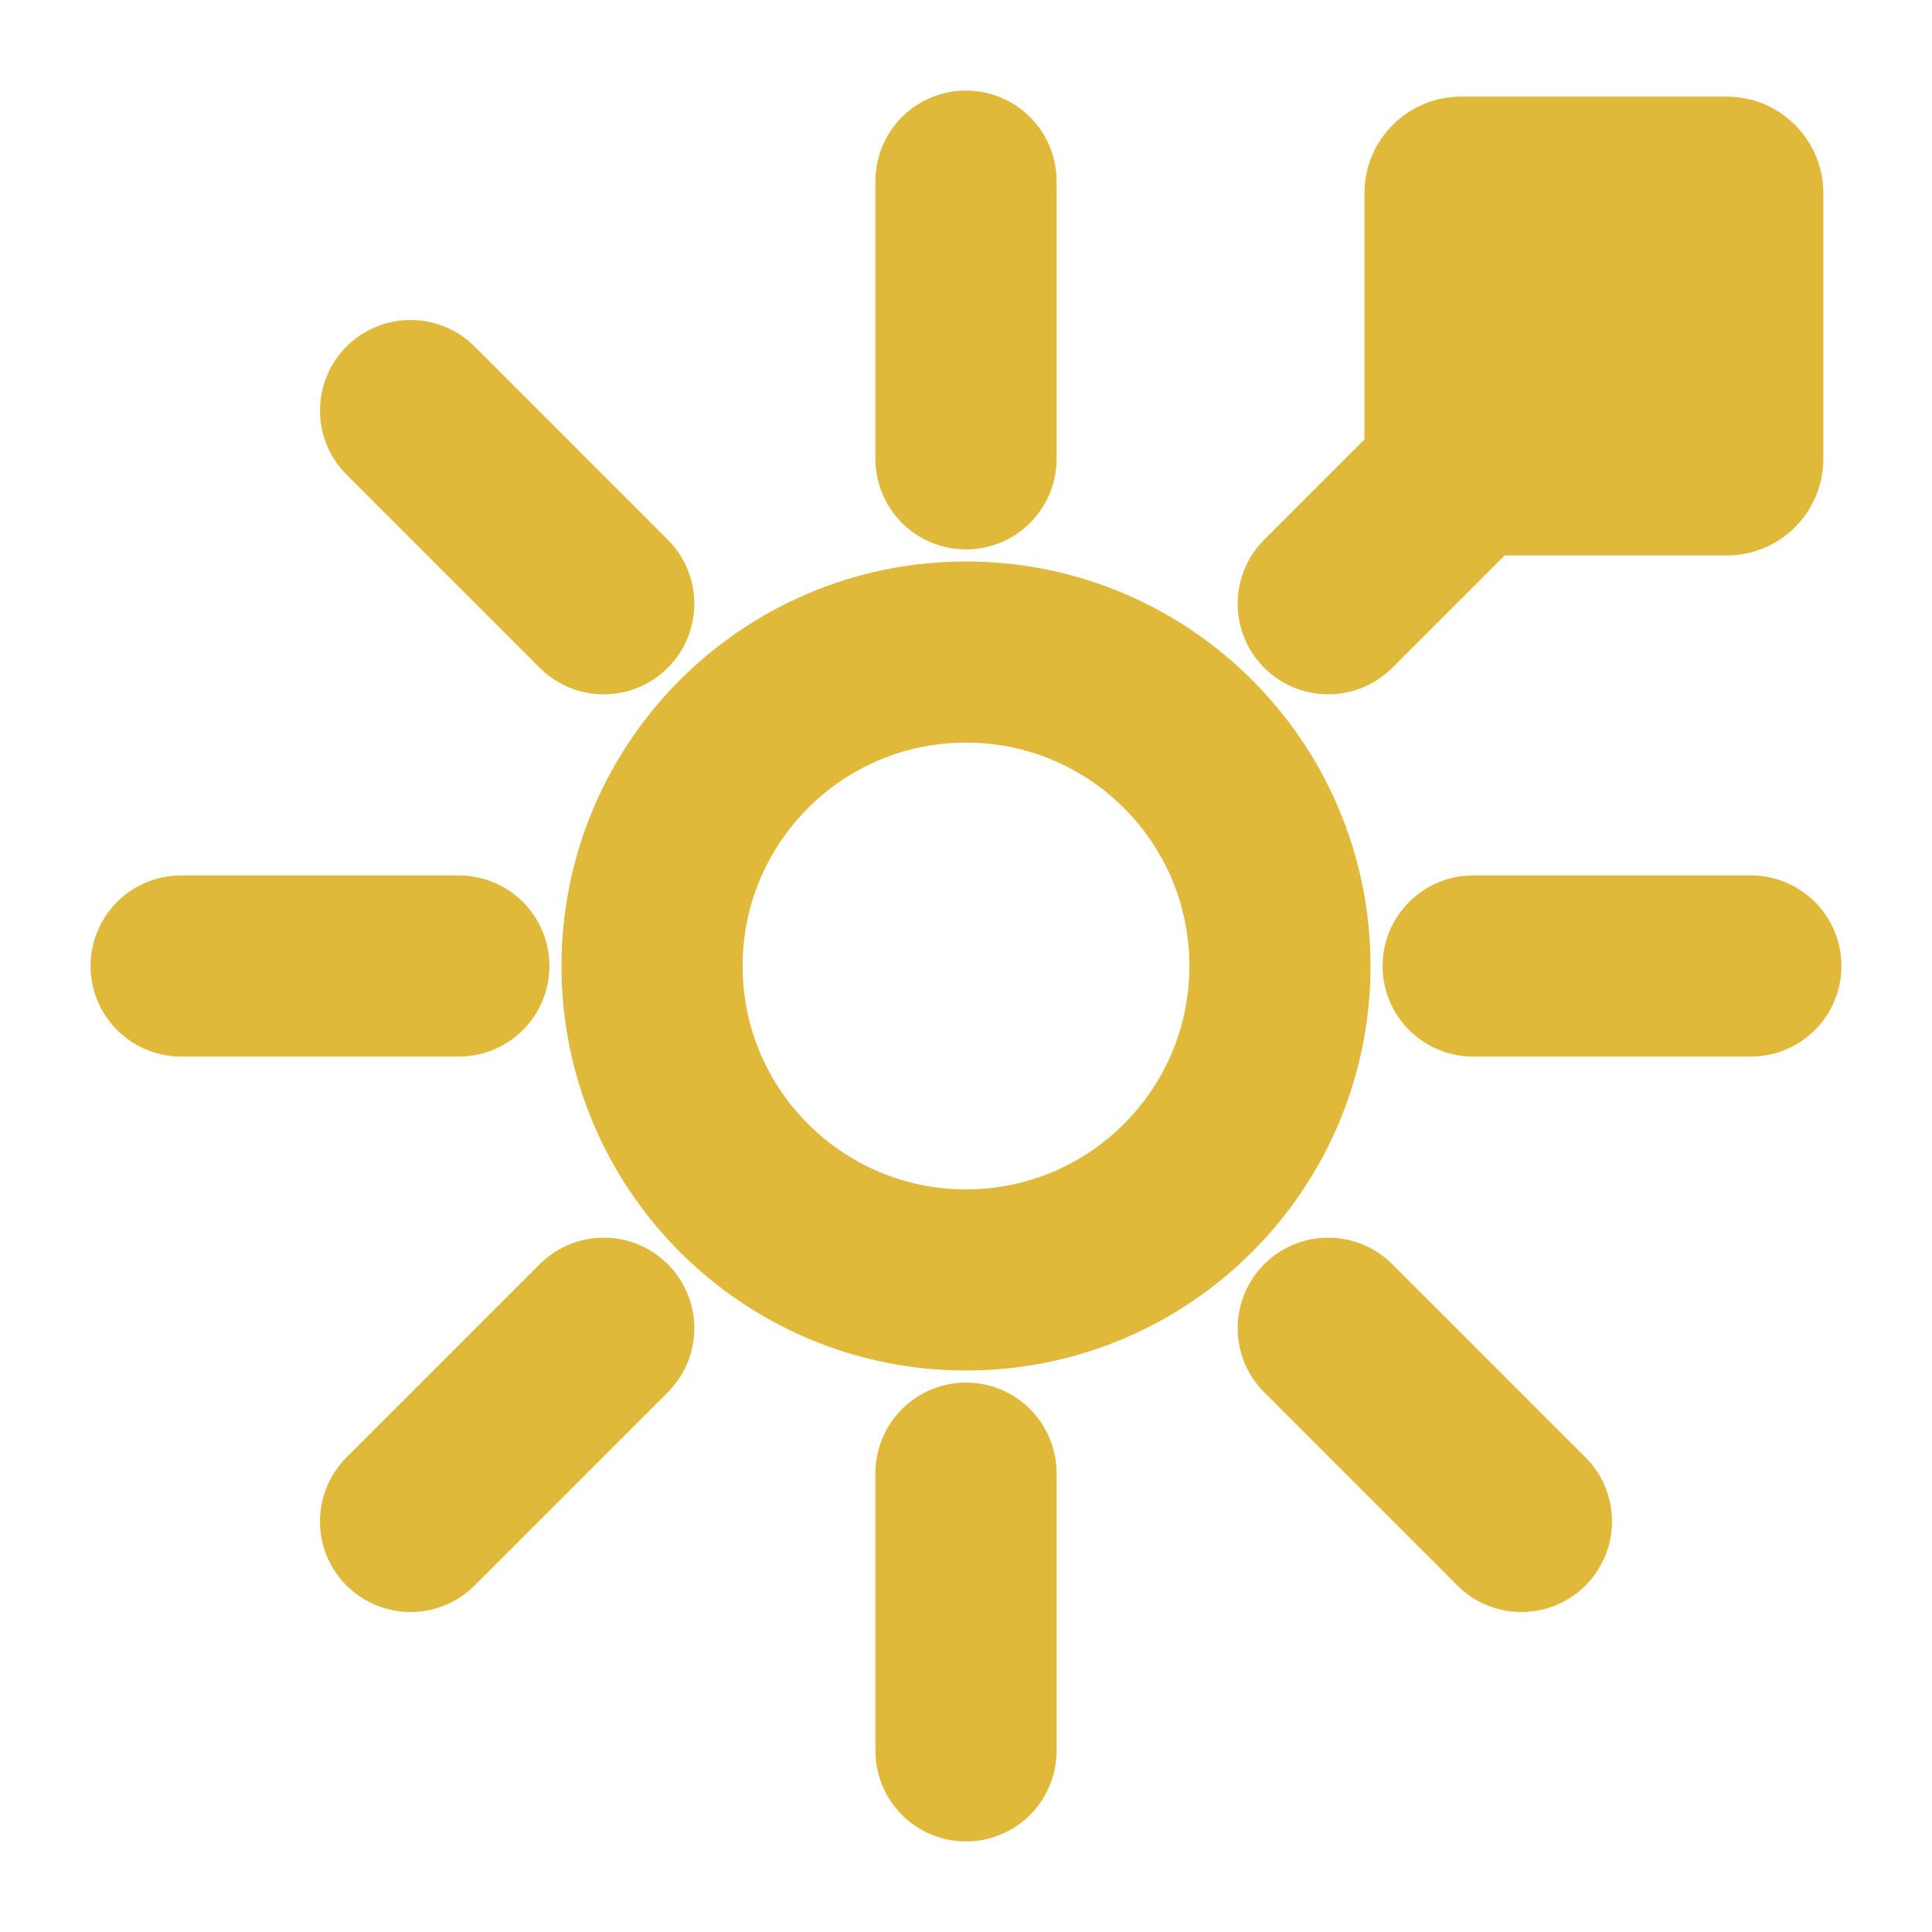
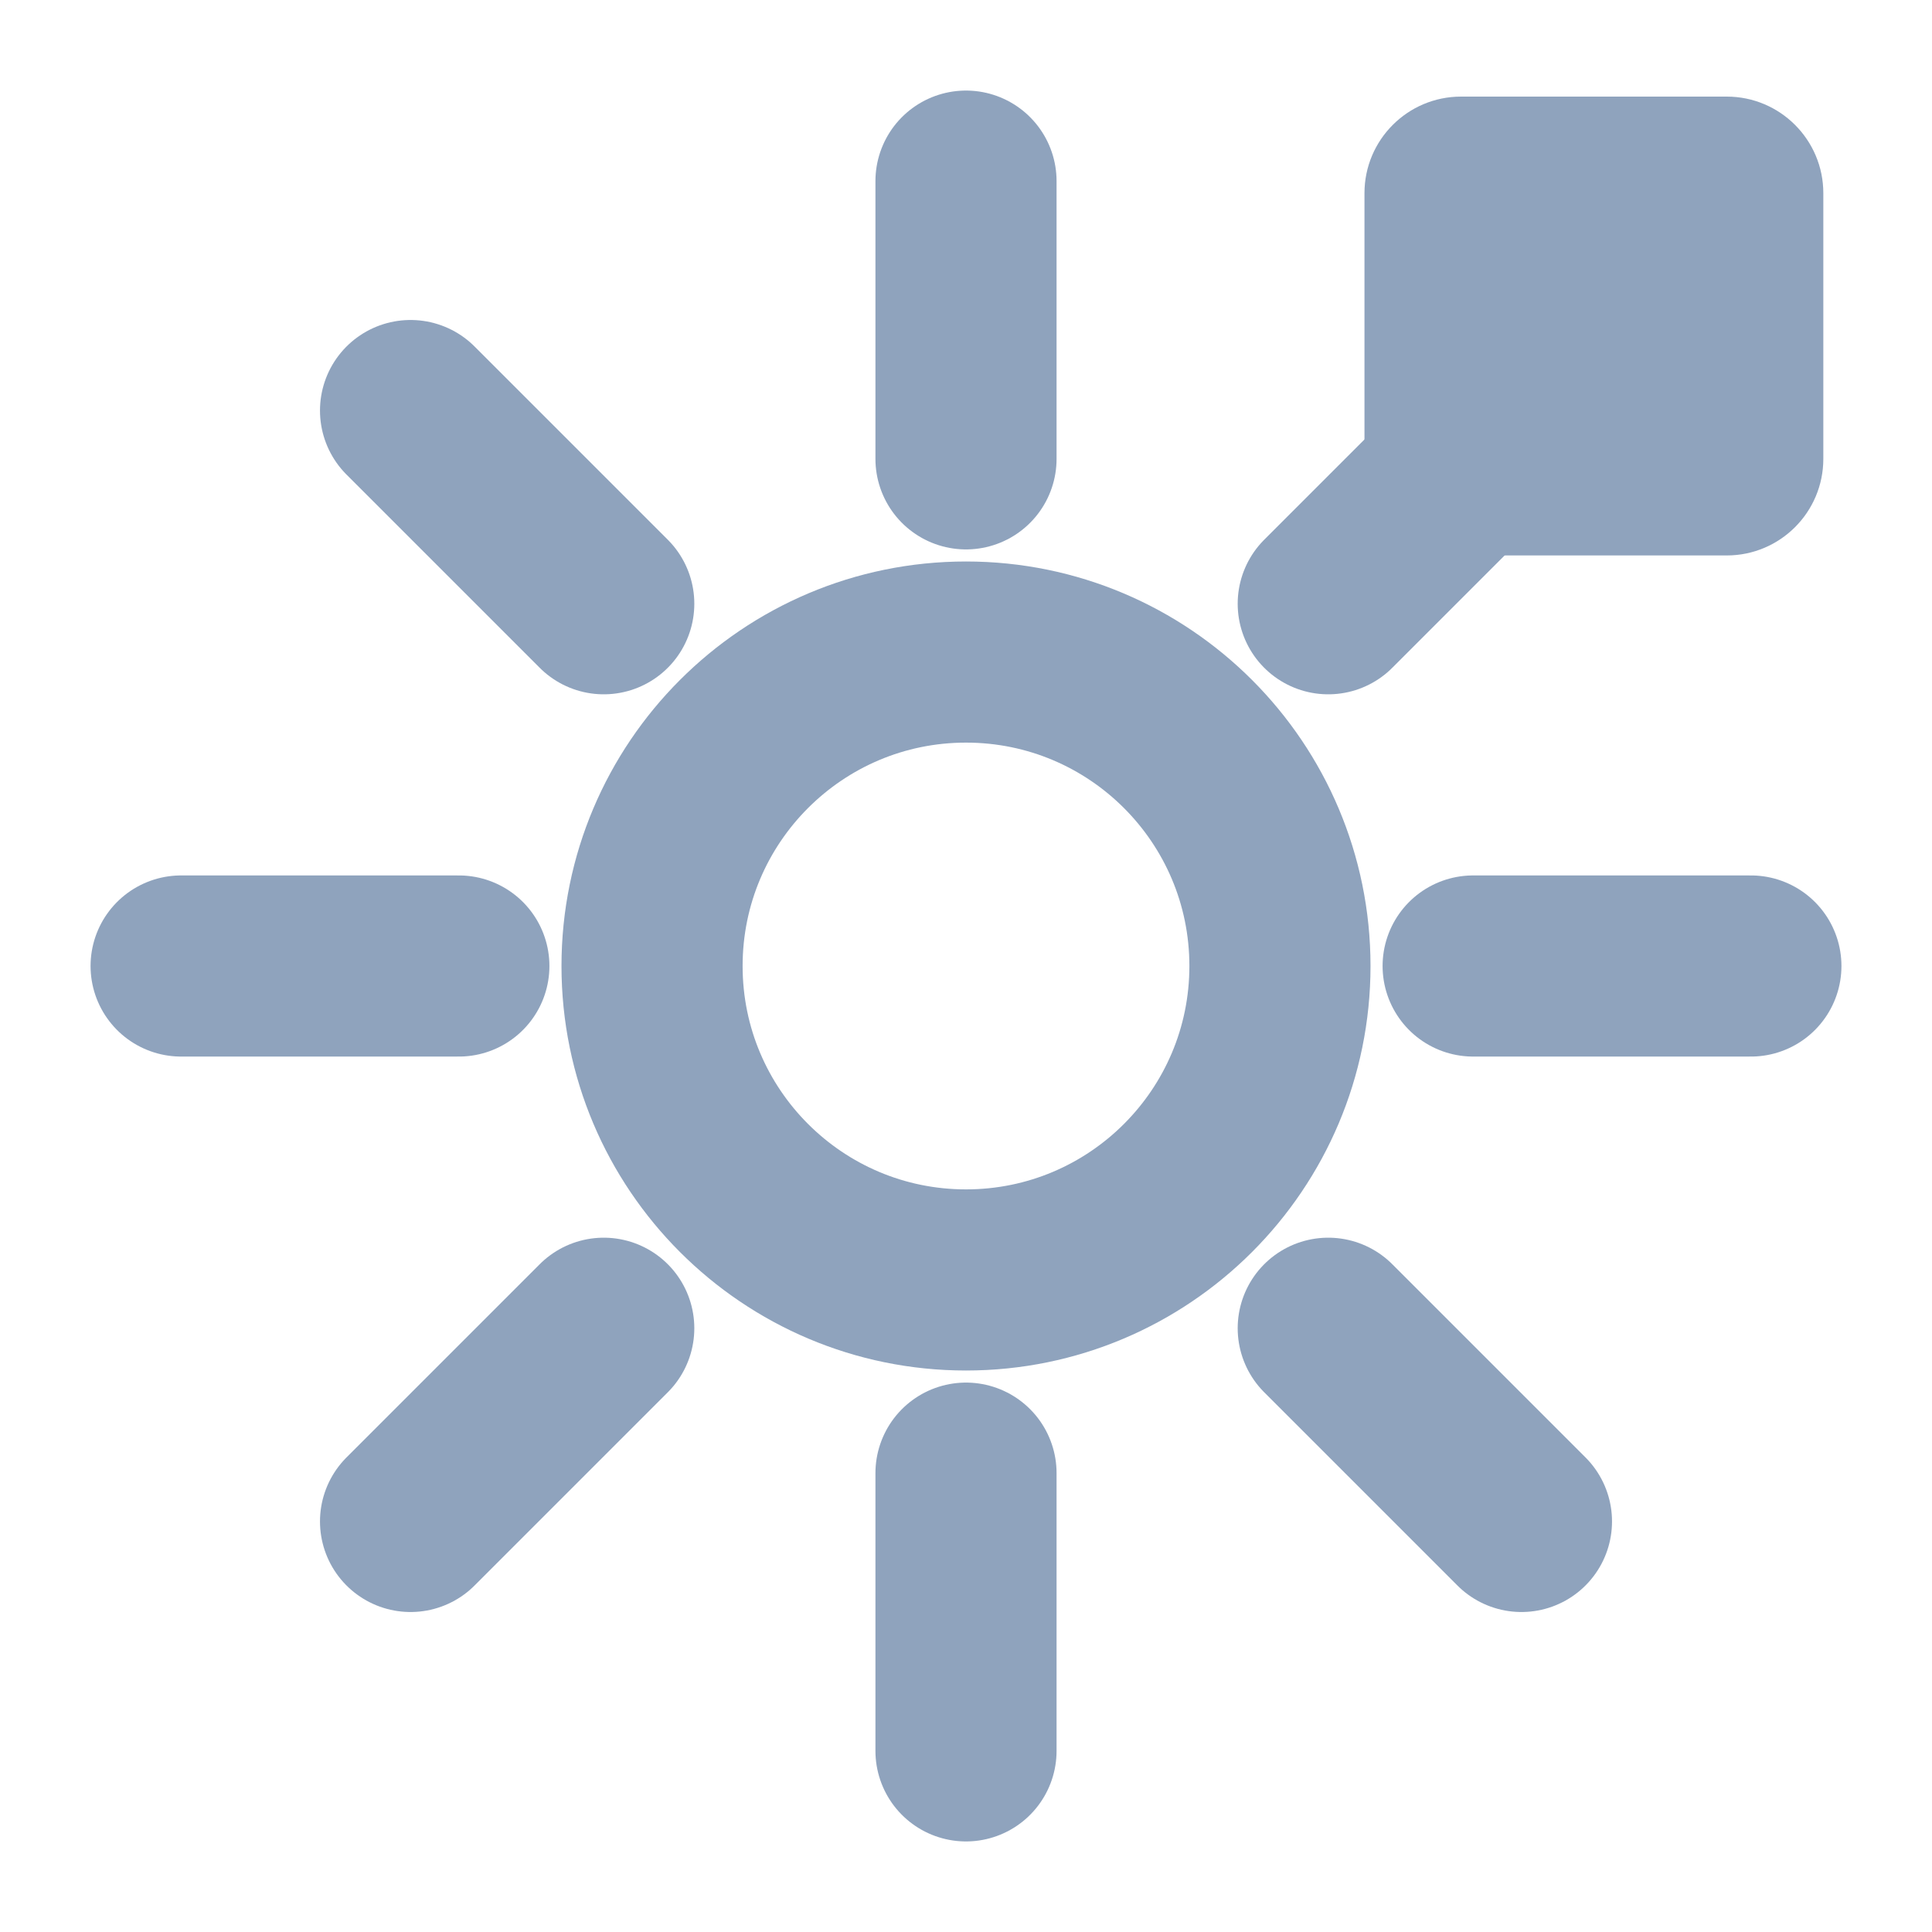
- <svg xmlns="http://www.w3.org/2000/svg" width="16" height="16" viewBox="0 0 16 16" fill="none" stroke="#e0b83a" stroke-width="1.5" stroke-linecap="round">
+ <svg xmlns="http://www.w3.org/2000/svg" width="16" height="16" viewBox="0 0 16 16" fill="none" stroke="#8fa3bd" stroke-width="1.5" stroke-linecap="round">
  <circle cx="8" cy="8" r="2.6" />
  <path d="M8 1.5v2.3M8 12.2v2.3M1.5 8h2.3M12.2 8h2.3M3.4 3.4l1.6 1.6M11 11l1.6 1.6M3.4 12.6 5 11M11 5l1.6-1.6" />
-   <rect x="11.3" y="0.8" width="3.8" height="3.8" rx="0.8" fill="#e0b83a" stroke="none" />
+   <rect x="11.3" y="0.8" width="3.8" height="3.8" rx="0.8" fill="#8fa3bd" stroke="none" />
</svg>
